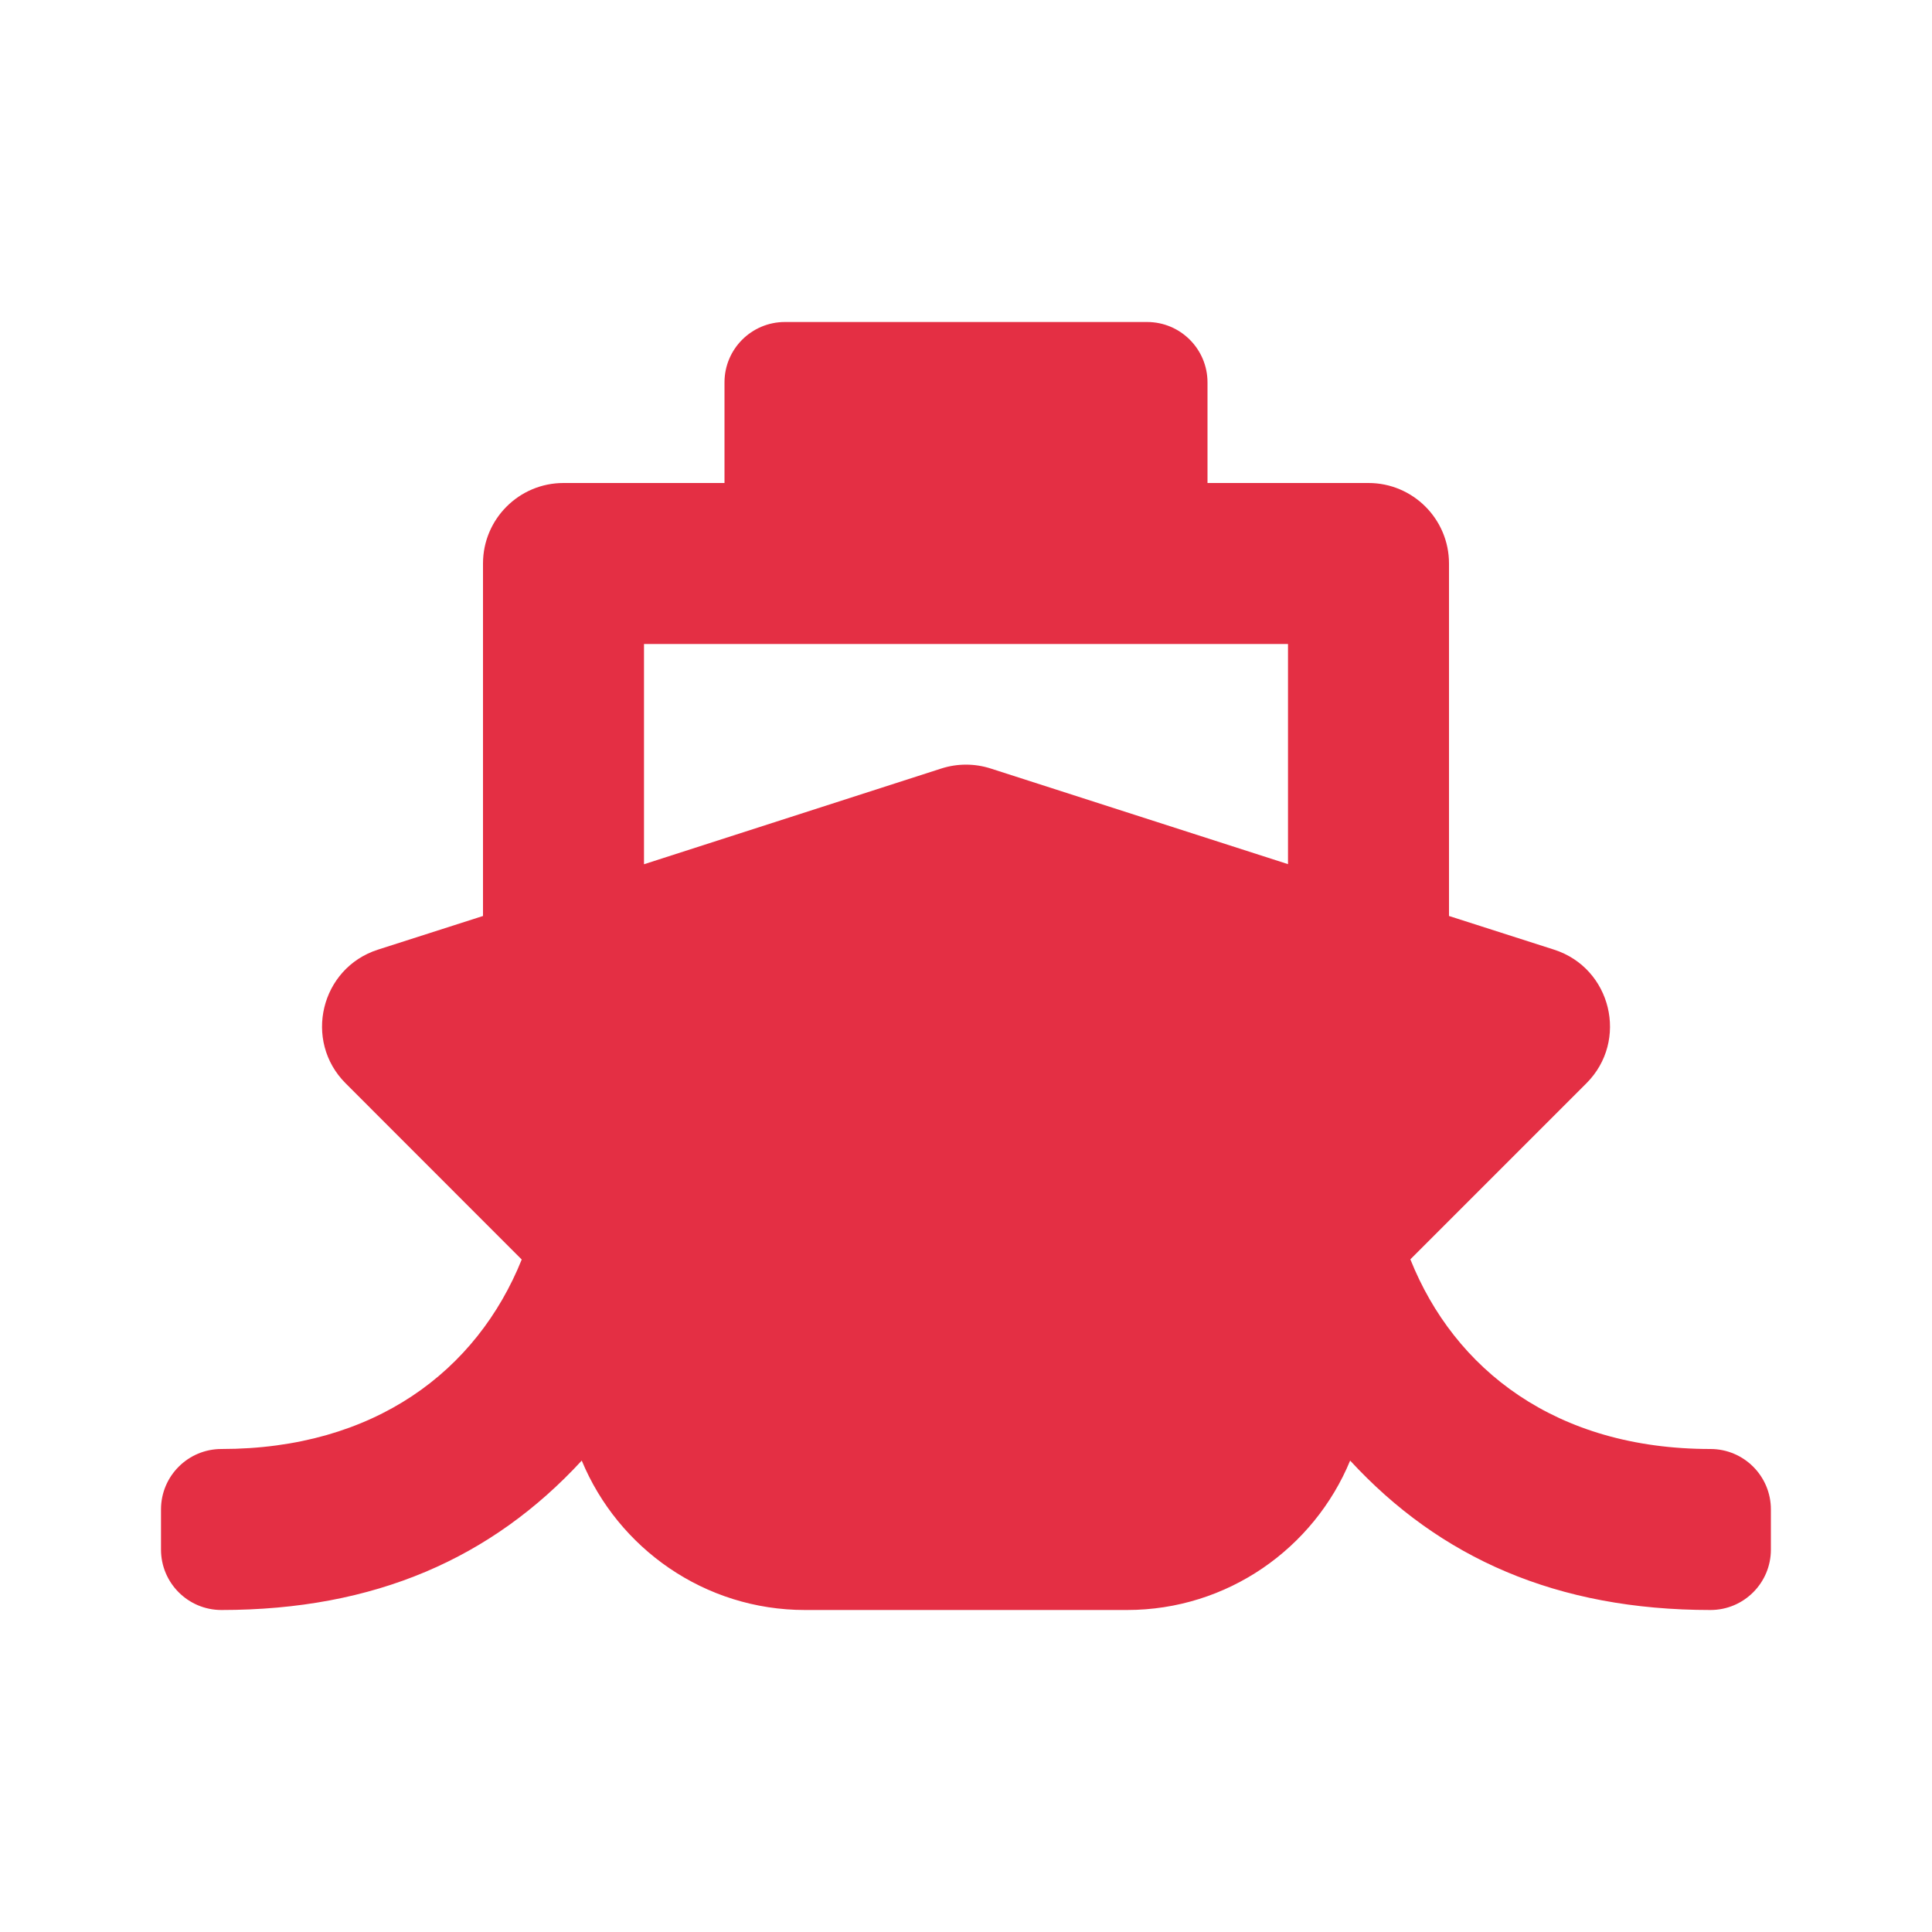
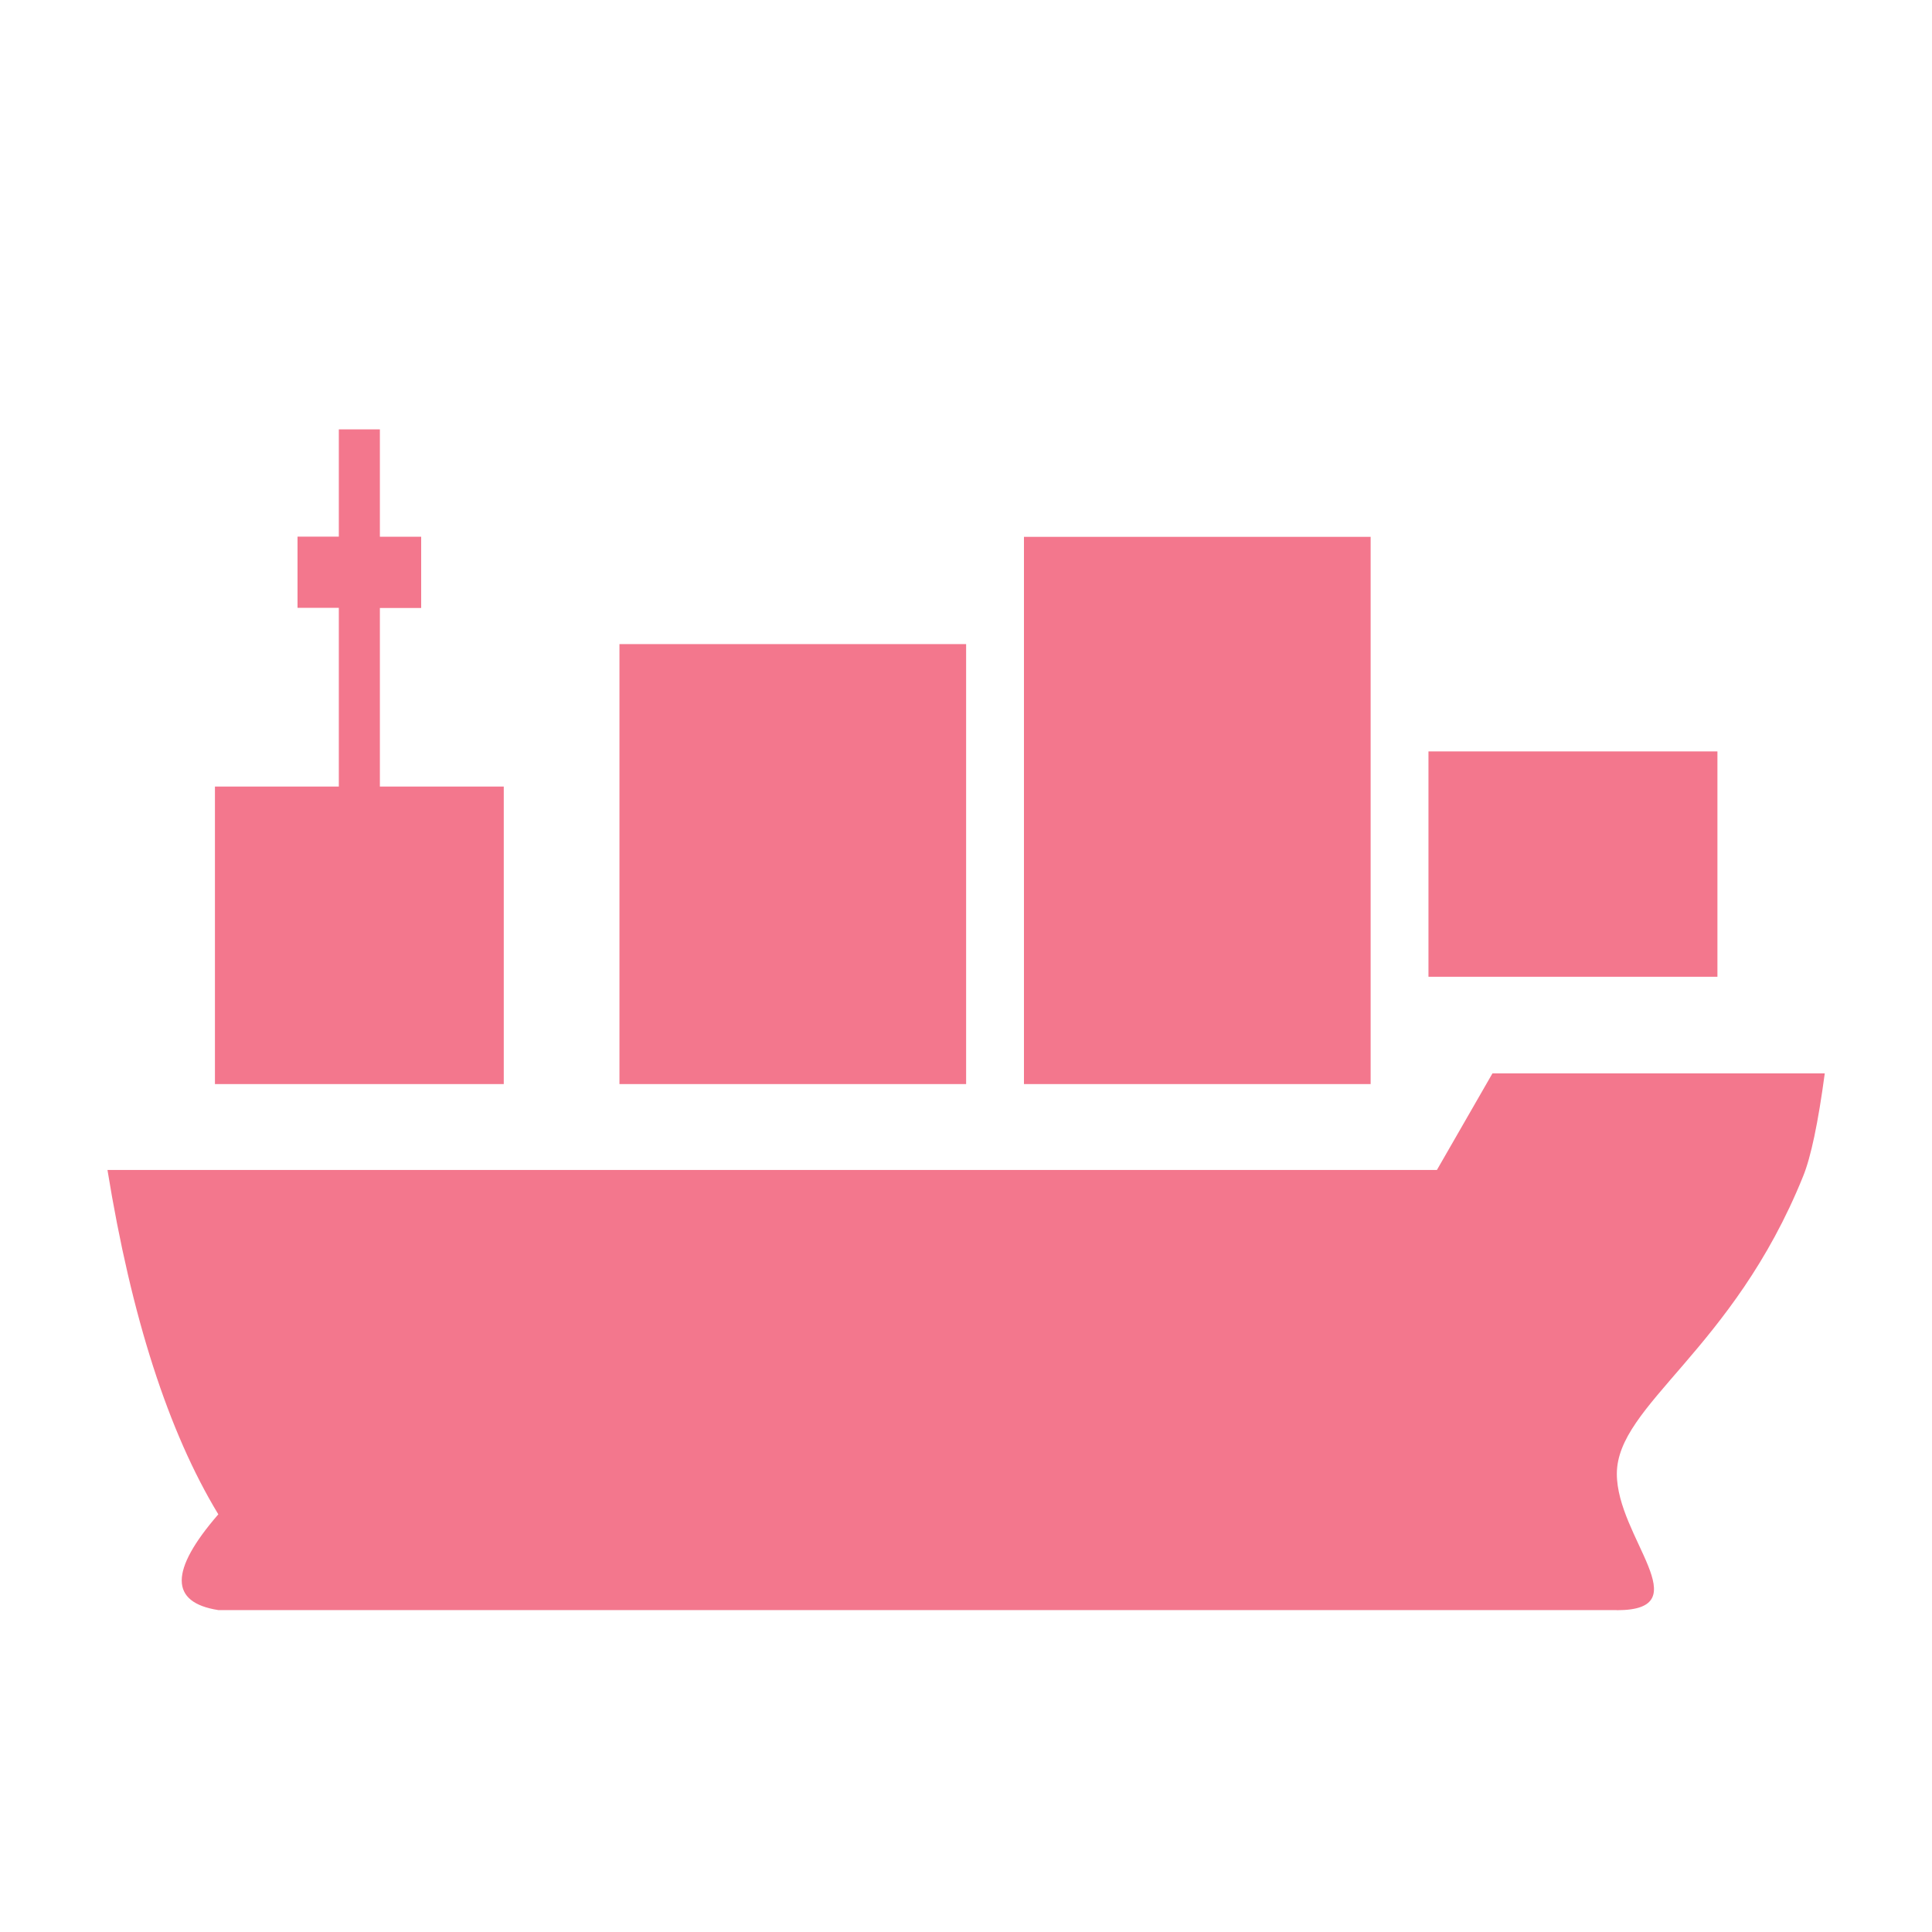
- <svg xmlns="http://www.w3.org/2000/svg" width="18" height="18" viewBox="0 0 18 18">
-   <g fill="none" fill-rule="evenodd" transform="matrix(-1 0 0 1 17 3)">
-     <path d="M0 0H18V18H0z" />
-     <path fill="#E42F44" d="M12.14 8.734l1.64-1.641c.396-.396.233-1.073-.3-1.245l-.98-.314V2.25c0-.414-.336-.75-.75-.75h-1.5V.562c0-.31-.252-.562-.563-.562H6.313c-.311 0-.563.252-.563.563V1.5h-1.5c-.414 0-.75.336-.75.75v3.284l-.98.314c-.533.172-.697.848-.3 1.245l1.64 1.64C3.45 9.758 2.507 10.5 1.064 10.5c-.311 0-.563.252-.563.563v.374c0 .311.252.563.563.563 1.43 0 2.519-.483 3.357-1.392C4.758 11.424 5.563 12 6.5 12h3c.937 0 1.742-.576 2.08-1.392.838.909 1.927 1.392 3.357 1.392.311 0 .563-.252.563-.563v-.374c0-.311-.252-.563-.563-.563-1.425 0-2.38-.727-2.798-1.766zM5 3h6v2.052L8.23 4.16c-.15-.048-.31-.048-.46 0L5 5.051V3z" />
+ <svg xmlns="http://www.w3.org/2000/svg" width="16" height="16" viewBox="0 0 16 16">
+   <defs>
+     <filter id="prefix__a">
+       <feColorMatrix in="SourceGraphic" values="0 0 0 0 0.894 0 0 0 0 0.184 0 0 0 0 0.267 0 0 0 1 0" />
+     </filter>
+   </defs>
+   <g fill="none" fill-rule="evenodd">
+     <path d="M0 0H16V16H0z" />
+     <g filter="url(#prefix__a)">
+       <g fill="#E42F44">
+         <path d="M12.499 9.778H.918c-.404-.063-.404-.327 0-.793C.504 8.302.198 7.352 0 6.133h11.01l.46-.8h2.752c-.055.41-.115.695-.18.854C13.459 7.63 12.5 8.077 12.5 8.65c0 .527.692 1.129 0 1.129z" transform="translate(.89 3.556)" />
+         <path d="M2.256 0v.889h.342v.59h-.342v1.479h1.026v2.464H.89V2.958h1.026v-1.48h-.342v-.59h.342V0h.341zm4.855 1.778v3.644H4.24V1.778h2.872zm3.35-.89v4.534H7.59V.89h2.872zm2.872 1.779v1.866H10.94V2.667h2.393z" transform="translate(.89 3.556)" />
+       </g>
+     </g>
  </g>
</svg>
